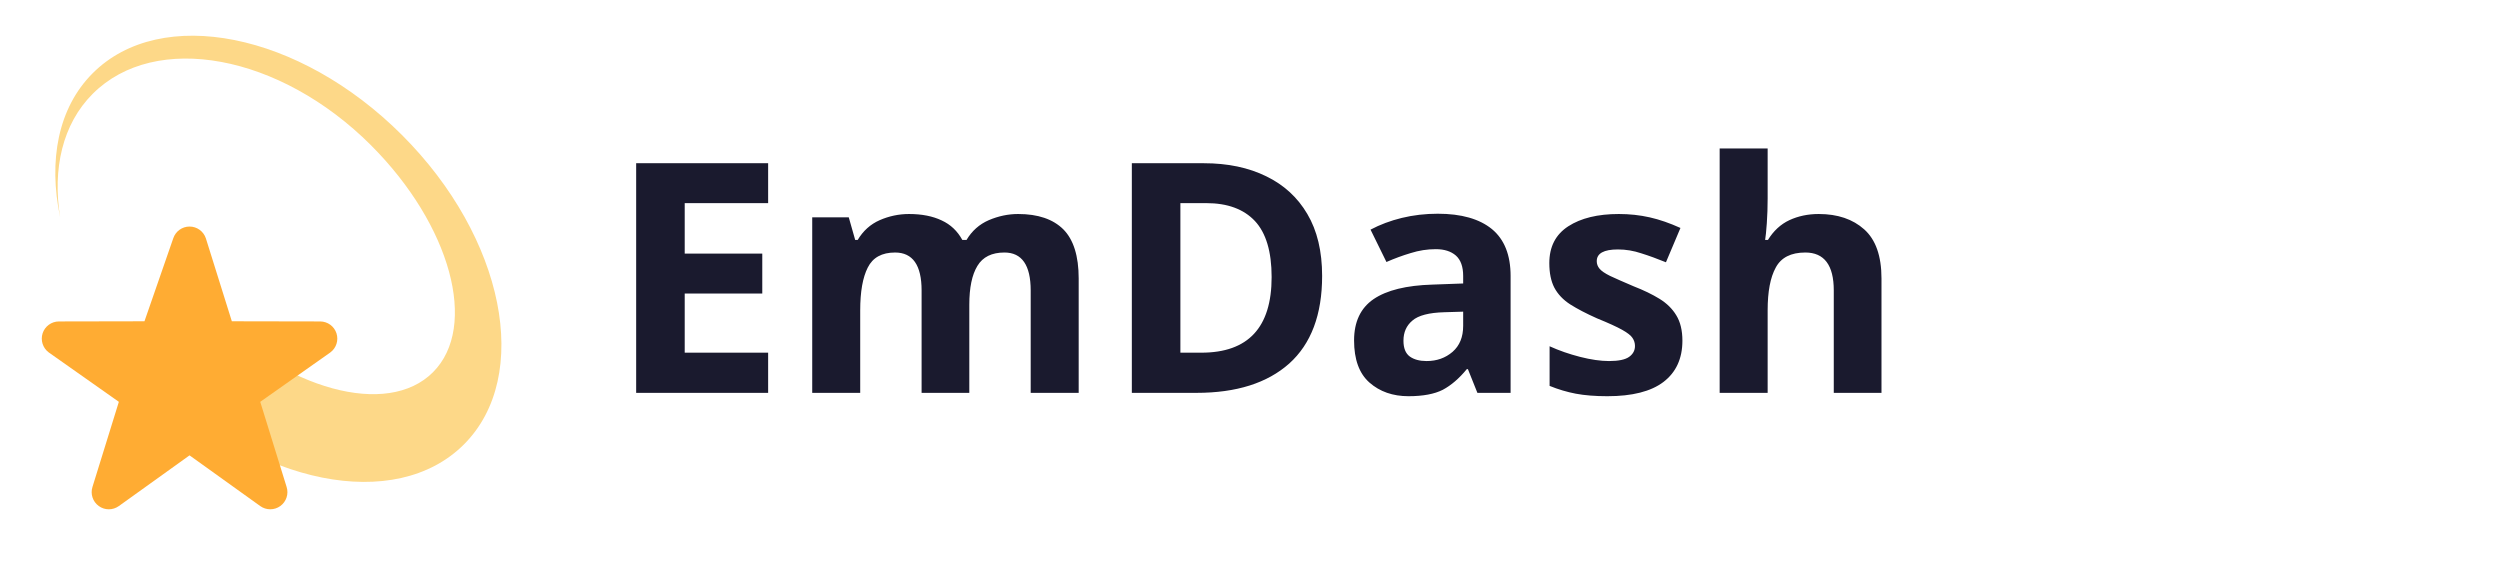
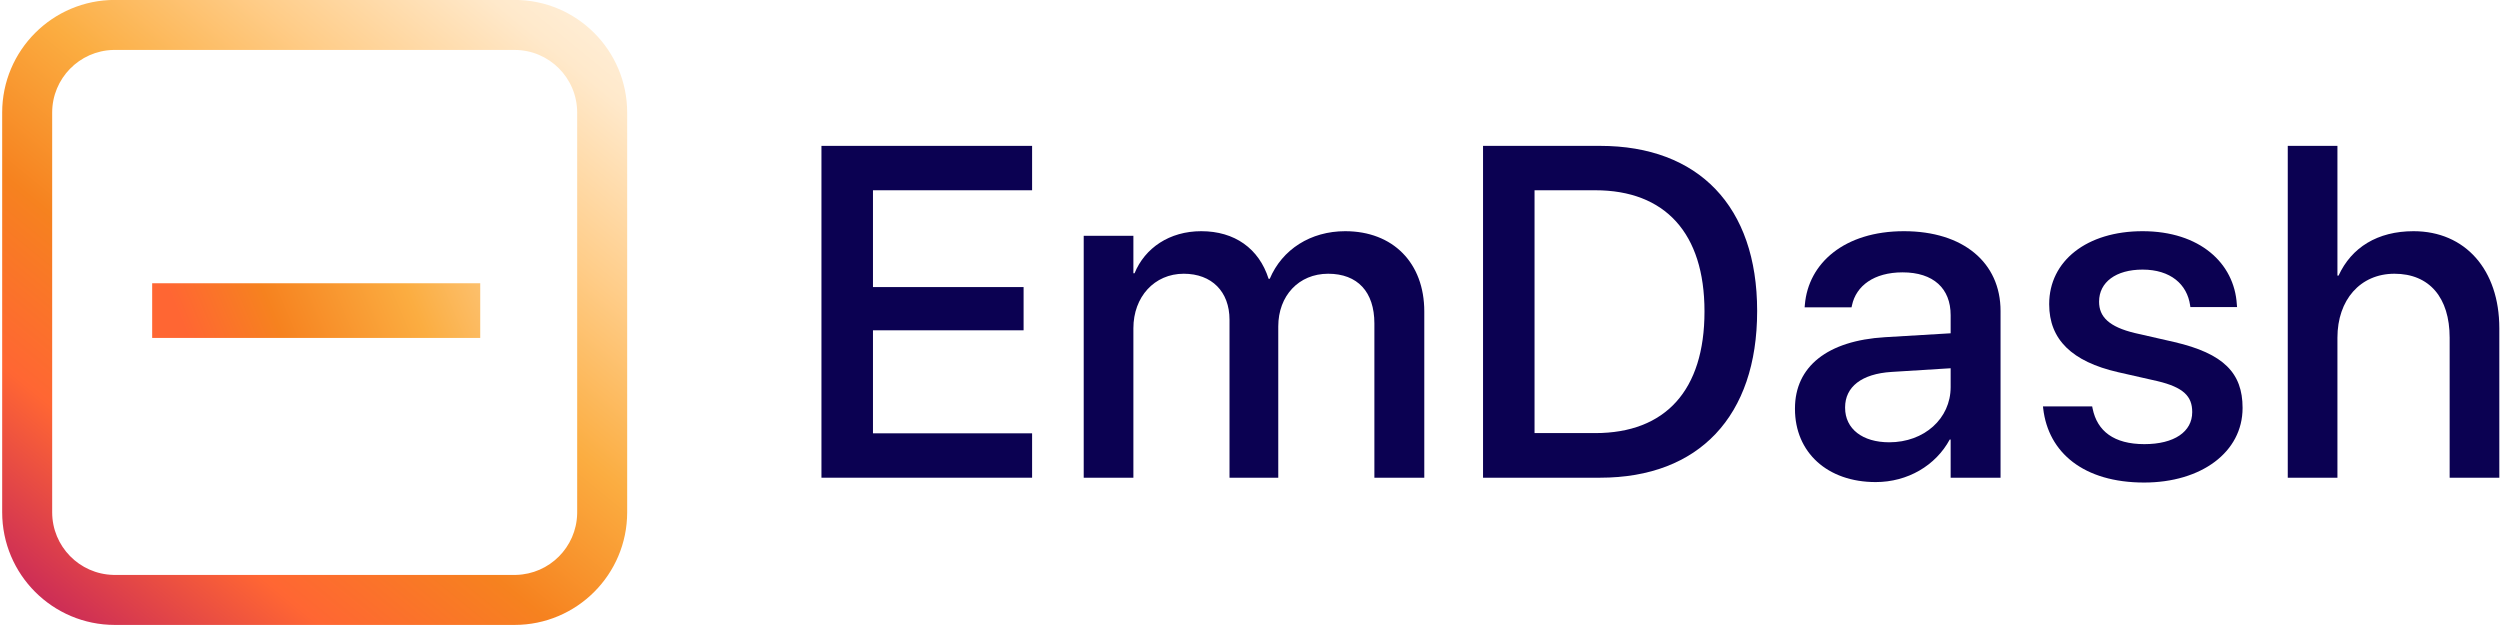
- <svg xmlns="http://www.w3.org/2000/svg" width="140" height="32" viewBox="0 0 140 32" fill="none">
-   <g transform="translate(0, 2) scale(0.78)">
-     <path fill="#FDD888" d="M28.865 7.134c7.361 7.359 9.35 17.304 4.443 22.209-4.907 4.907-14.85 2.918-22.21-4.441-.25-.25-.478-.51-.716-.766l4.417-4.417c5.724 5.724 13.016 7.714 16.286 4.442 3.271-3.271 1.282-10.563-4.441-16.287l.022.021-.021-.022C20.104 1.331 11.154-.326 6.657 4.171 4.482 6.346 3.76 9.564 4.319 13.044c-.858-4.083-.15-7.866 2.338-10.353 4.906-4.906 14.849-2.917 22.208 4.443z" />
-     <path fill="#FFAC33" d="M19.403 34c-.252 0-.503-.077-.719-.231l-5.076-3.641-5.076 3.641c-.433.31-1.013.31-1.443-.005-.43-.312-.611-.864-.45-1.369l1.894-6.11-5.031-3.545c-.428-.315-.605-.869-.442-1.375.165-.504.634-.847 1.165-.851l6.147-.012 2.067-5.957c.168-.504.639-.844 1.17-.844.531 0 1.002.34 1.17.844l1.866 5.957 6.347.012c.532.004 1.002.347 1.165.851.164.506-.014 1.06-.442 1.375l-5.031 3.545 1.893 6.11c.162.505-.021 1.058-.449 1.369-.217.158-.471.236-.725.236z" />
-   </g>
-   <text x="34" y="22" font-family="system-ui, sans-serif" font-weight="600" font-size="18" fill="#1a1a2e">EmDash</text>
+ <svg xmlns="http://www.w3.org/2000/svg" width="471" height="118" viewBox="0 0 471 118" fill="none">
+   <path d="M0.41 96.513V21.21C0.41 9.488 9.912 -0.014 21.634 -0.014V9.406L21.329 9.41C14.951 9.571 9.83 14.793 9.83 21.21V96.513C9.83 102.93 14.951 108.151 21.329 108.312L21.634 108.316H96.936L97.241 108.312C103.518 108.153 108.577 103.094 108.736 96.817L108.74 96.513V21.21C108.74 14.691 103.455 9.406 96.936 9.406V-0.014C108.658 -0.014 118.16 9.488 118.16 21.21V96.513C118.16 108.234 108.658 117.736 96.936 117.736H21.634C9.912 117.736 0.41 108.234 0.41 96.513ZM96.936 -0.014V9.406H21.634V-0.014H96.936Z" fill="url(#ll-icon)" />
+   <path d="M28.67 53.366H90.475V63.667H28.67V53.366Z" fill="url(#ll-dash)" />
+   <path d="M154.762 90V27.483H194.447V35.845H164.467V54.084H192.844V62.229H164.467V81.638H194.447V90H154.762Z" fill="#0B0152" />
+   <path d="M204.172 90V44.423H213.53V51.485H213.747C215.697 46.719 220.332 43.557 226.311 43.557C232.593 43.557 237.185 46.806 239.005 52.525H239.222C241.561 46.979 246.933 43.557 253.432 43.557C262.443 43.557 268.335 49.535 268.335 58.677V90H258.934V60.93C258.934 54.994 255.771 51.572 250.226 51.572C244.68 51.572 240.825 55.731 240.825 61.493V90H231.64V60.236C231.64 54.951 228.304 51.572 223.018 51.572C217.473 51.572 213.53 55.947 213.53 61.839V90H204.172Z" fill="#0B0152" />
+   <path d="M279.404 90V27.483H301.456C319.998 27.483 331.046 38.878 331.046 58.547V58.633C331.046 78.389 320.085 90 301.456 90H279.404ZM289.108 81.595H300.546C313.803 81.595 321.125 73.493 321.125 58.72V58.633C321.125 43.947 313.716 35.845 300.546 35.845H289.108V81.595Z" fill="#0B0152" />
+   <path d="M353.379 90.823C344.281 90.823 338.172 85.234 338.172 77.046V76.96C338.172 69.031 344.324 64.179 355.112 63.529L367.502 62.792V59.37C367.502 54.344 364.253 51.312 358.448 51.312C353.032 51.312 349.696 53.868 348.916 57.507L348.83 57.897H339.992L340.035 57.42C340.685 49.579 347.487 43.557 358.708 43.557C369.842 43.557 376.904 49.449 376.904 58.59V90H367.502V82.808H367.329C364.686 87.704 359.401 90.823 353.379 90.823ZM347.617 76.829C347.617 80.815 350.909 83.328 355.935 83.328C362.52 83.328 367.502 78.866 367.502 72.93V69.378L356.368 70.071C350.736 70.418 347.617 72.887 347.617 76.743V76.829Z" fill="#0B0152" />
+   <path d="M403.959 90.91C392.564 90.91 385.893 85.278 384.939 76.96L384.896 76.57H394.167L394.254 77.003C395.121 81.205 398.24 83.675 404.002 83.675C409.634 83.675 413.013 81.335 413.013 77.653V77.609C413.013 74.663 411.367 72.974 406.471 71.804L399.02 70.114C390.355 68.121 386.066 63.962 386.066 57.334V57.29C386.066 49.145 393.171 43.557 403.655 43.557C414.443 43.557 420.942 49.579 421.418 57.334L421.462 57.854H412.667L412.624 57.55C412.06 53.565 408.941 50.792 403.655 50.792C398.63 50.792 395.467 53.175 395.467 56.814V56.857C395.467 59.673 397.33 61.579 402.226 62.749L409.634 64.439C418.949 66.605 422.501 70.288 422.501 76.829V76.873C422.501 85.191 414.703 90.91 403.959 90.91Z" fill="#0B0152" />
+   <path d="M431.014 90V27.483H440.372V51.918H440.588C443.014 46.633 447.91 43.557 454.712 43.557C464.46 43.557 470.872 50.835 470.872 61.839V90H461.514V63.616C461.514 56.077 457.701 51.572 451.116 51.572C444.661 51.572 440.372 56.511 440.372 63.616V90H431.014Z" fill="#0B0152" />
+   <defs>
+     <linearGradient id="ll-icon" x1="-67.1" y1="194.666" x2="145.514" y2="-65.555" gradientUnits="userSpaceOnUse">
+       <stop stop-color="#0F006B" />
+       <stop offset="0.083" stop-color="#281A81" />
+       <stop offset="0.167" stop-color="#5D0C83" />
+       <stop offset="0.25" stop-color="#911475" />
+       <stop offset="0.333" stop-color="#CE2F55" />
+       <stop offset="0.417" stop-color="#FF6633" />
+       <stop offset="0.5" stop-color="#F6821F" />
+       <stop offset="0.583" stop-color="#FBAD41" />
+       <stop offset="0.667" stop-color="#FFCD89" />
+       <stop offset="0.75" stop-color="#FFE9CB" />
+       <stop offset="0.833" stop-color="#FFF7EC" />
+       <stop offset="0.917" stop-color="#FFF8EE" />
+       <stop offset="1" stop-color="white" />
+     </linearGradient>
+     <linearGradient id="ll-dash" x1="144.064" y1="43.158" x2="44.561" y2="85.045" gradientUnits="userSpaceOnUse">
+       <stop stop-color="white" />
+       <stop offset="0.129" stop-color="#FFF8EE" />
+       <stop offset="0.617" stop-color="#FBAD41" />
+       <stop offset="0.848" stop-color="#F6821F" />
+       <stop offset="1" stop-color="#FF6633" />
+     </linearGradient>
+   </defs>
</svg>
